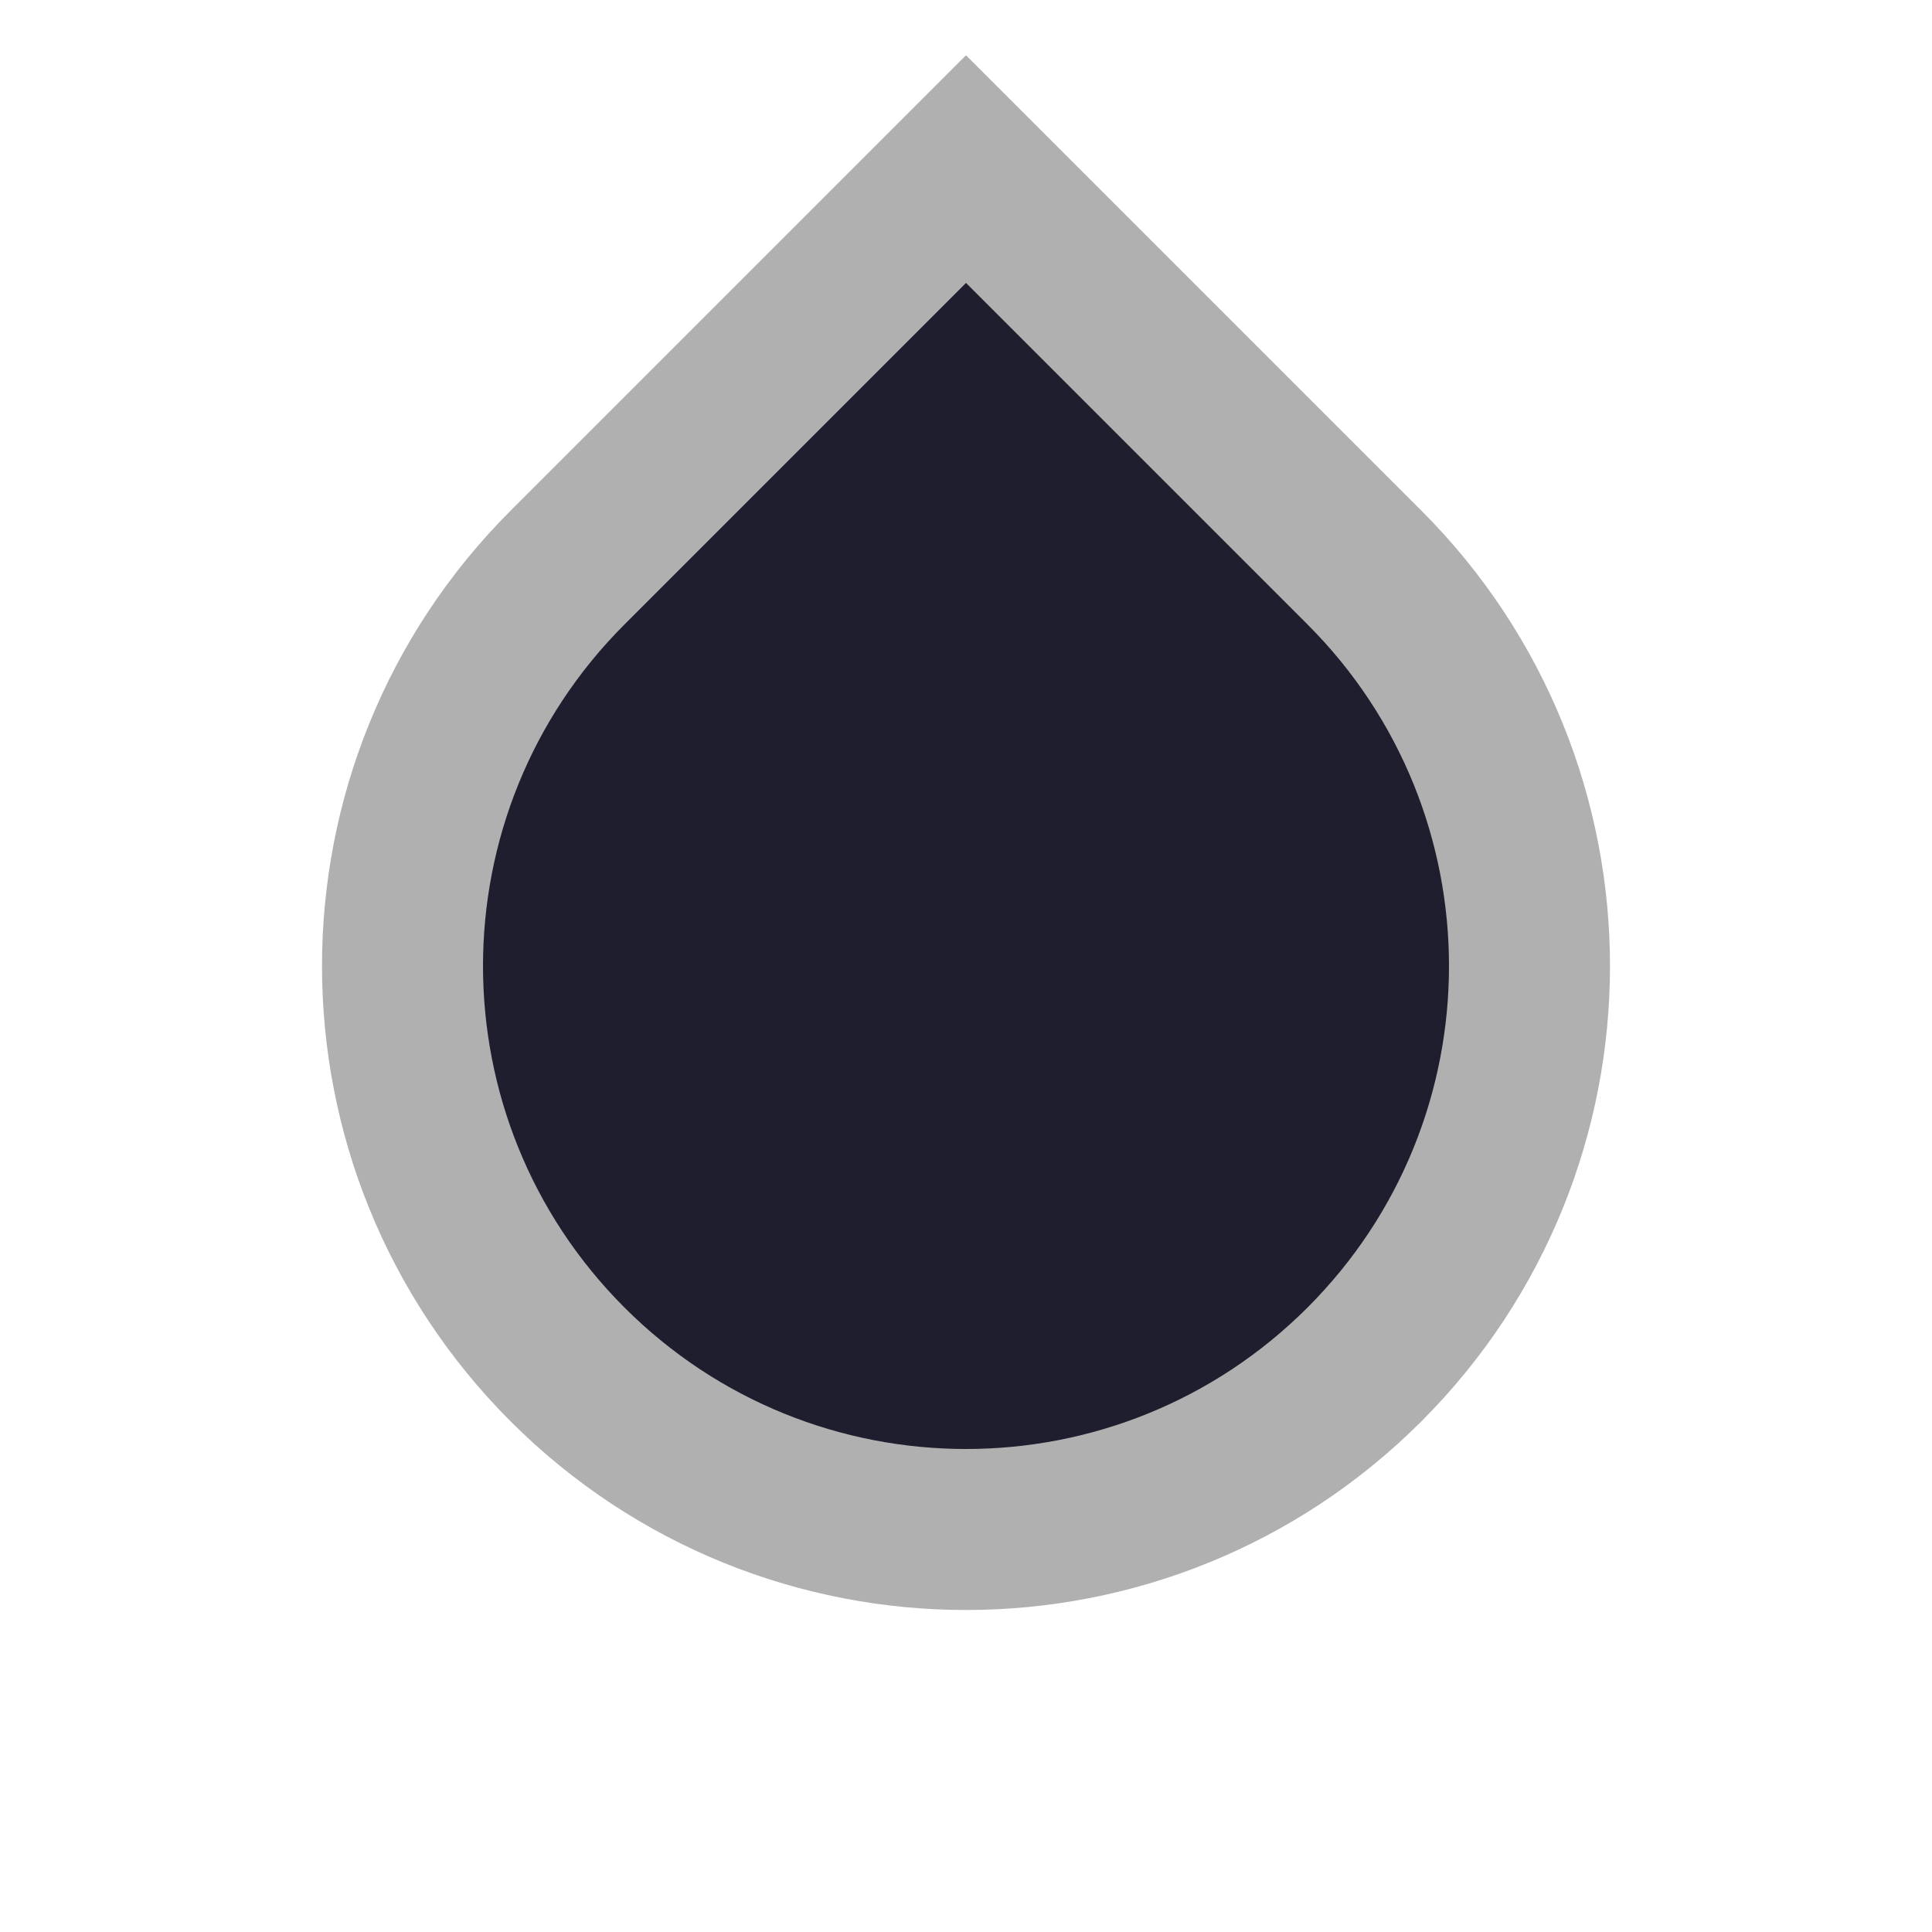
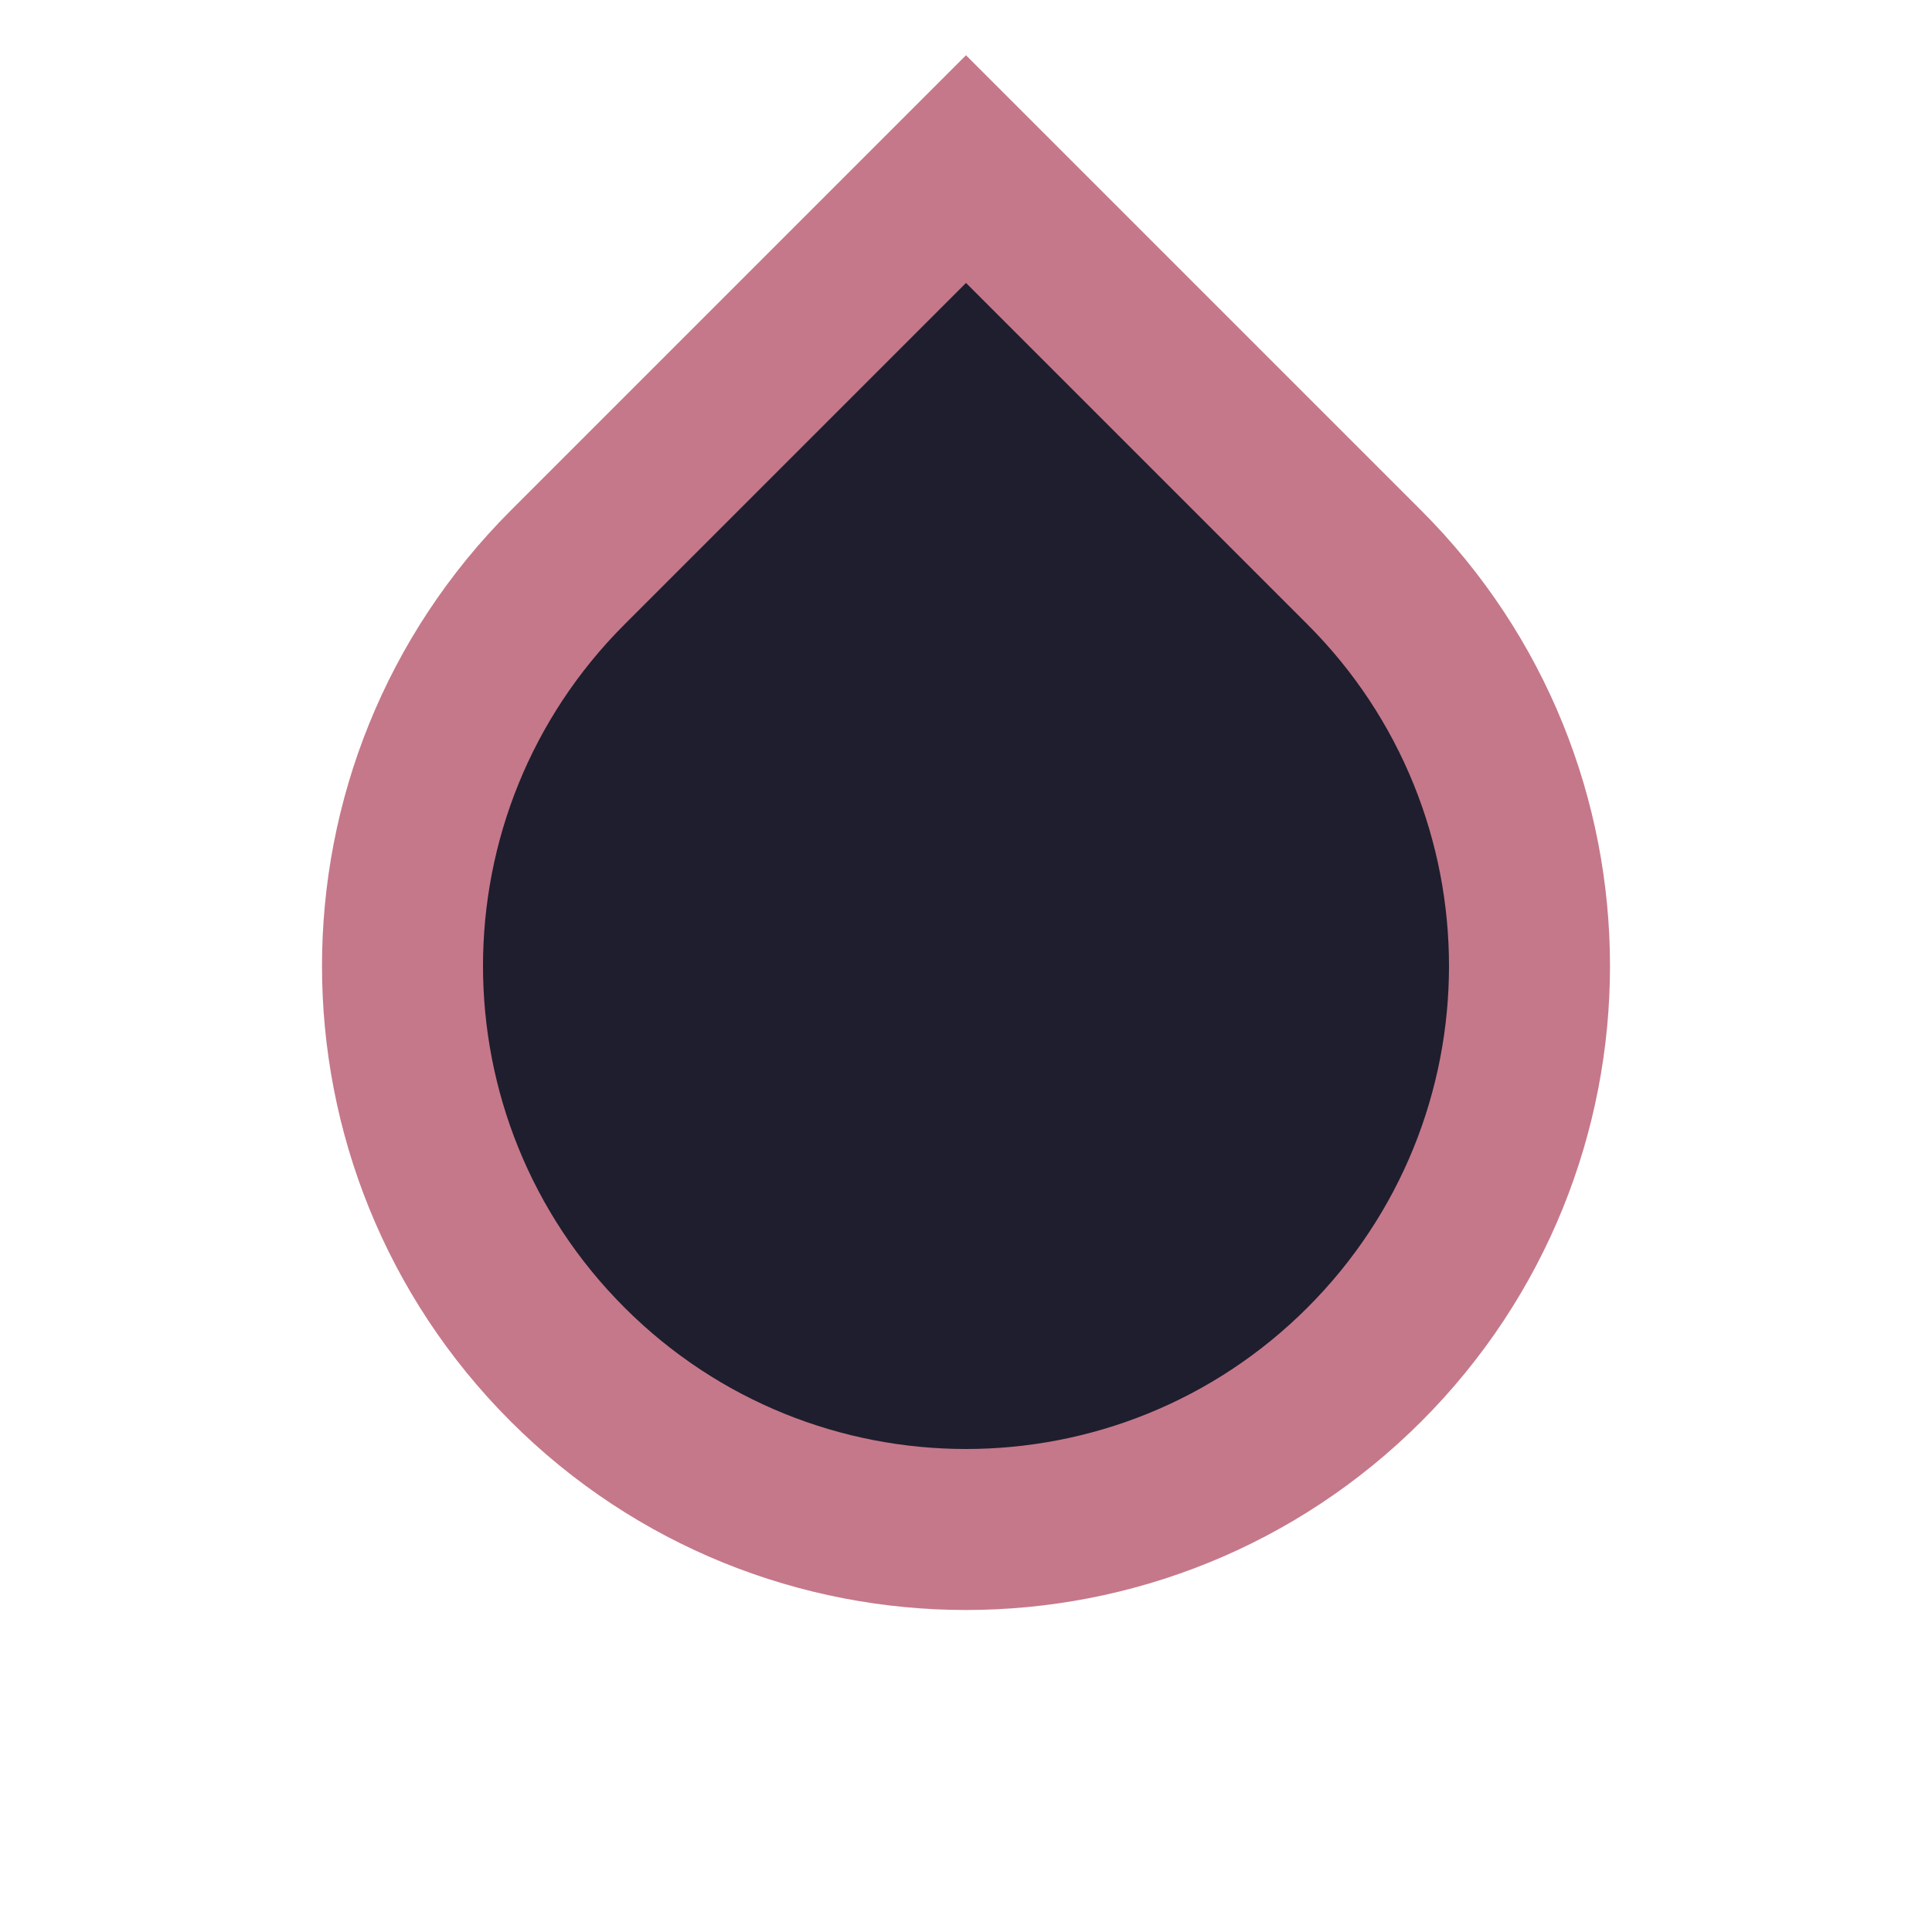
<svg xmlns="http://www.w3.org/2000/svg" width="24" height="24" version="1.1" viewBox="0 0 24 24">
  <defs>
    <linearGradient id="color-base-dark" x1="4" x2="19.997" y1="4" y2="4" gradientUnits="userSpaceOnUse">
      <stop stop-color="#1e1e2e" offset="1" />
    </linearGradient>
    <linearGradient id="color-primary-light" x1="4" x2="19.997" y1="4" y2="4" gradientUnits="userSpaceOnUse">
-       <stop stop-color="#b0b0b0" offset="1" />
+       <stop stop-color="#c5788a" offset="1" />
    </linearGradient>
  </defs>
  <g id="scale-horz-marks-before-slider-dark">
    <rect width="24" height="24" fill="none" />
    <path transform="rotate(45,12,12)" d="m6 6h6a6 6 0 1 1-6 6z" fill="url(#color-base-dark)" stroke="url(#color-primary-light)" stroke-linecap="round" stroke-width="4" style="paint-order:stroke fill markers" />
  </g>
</svg>
